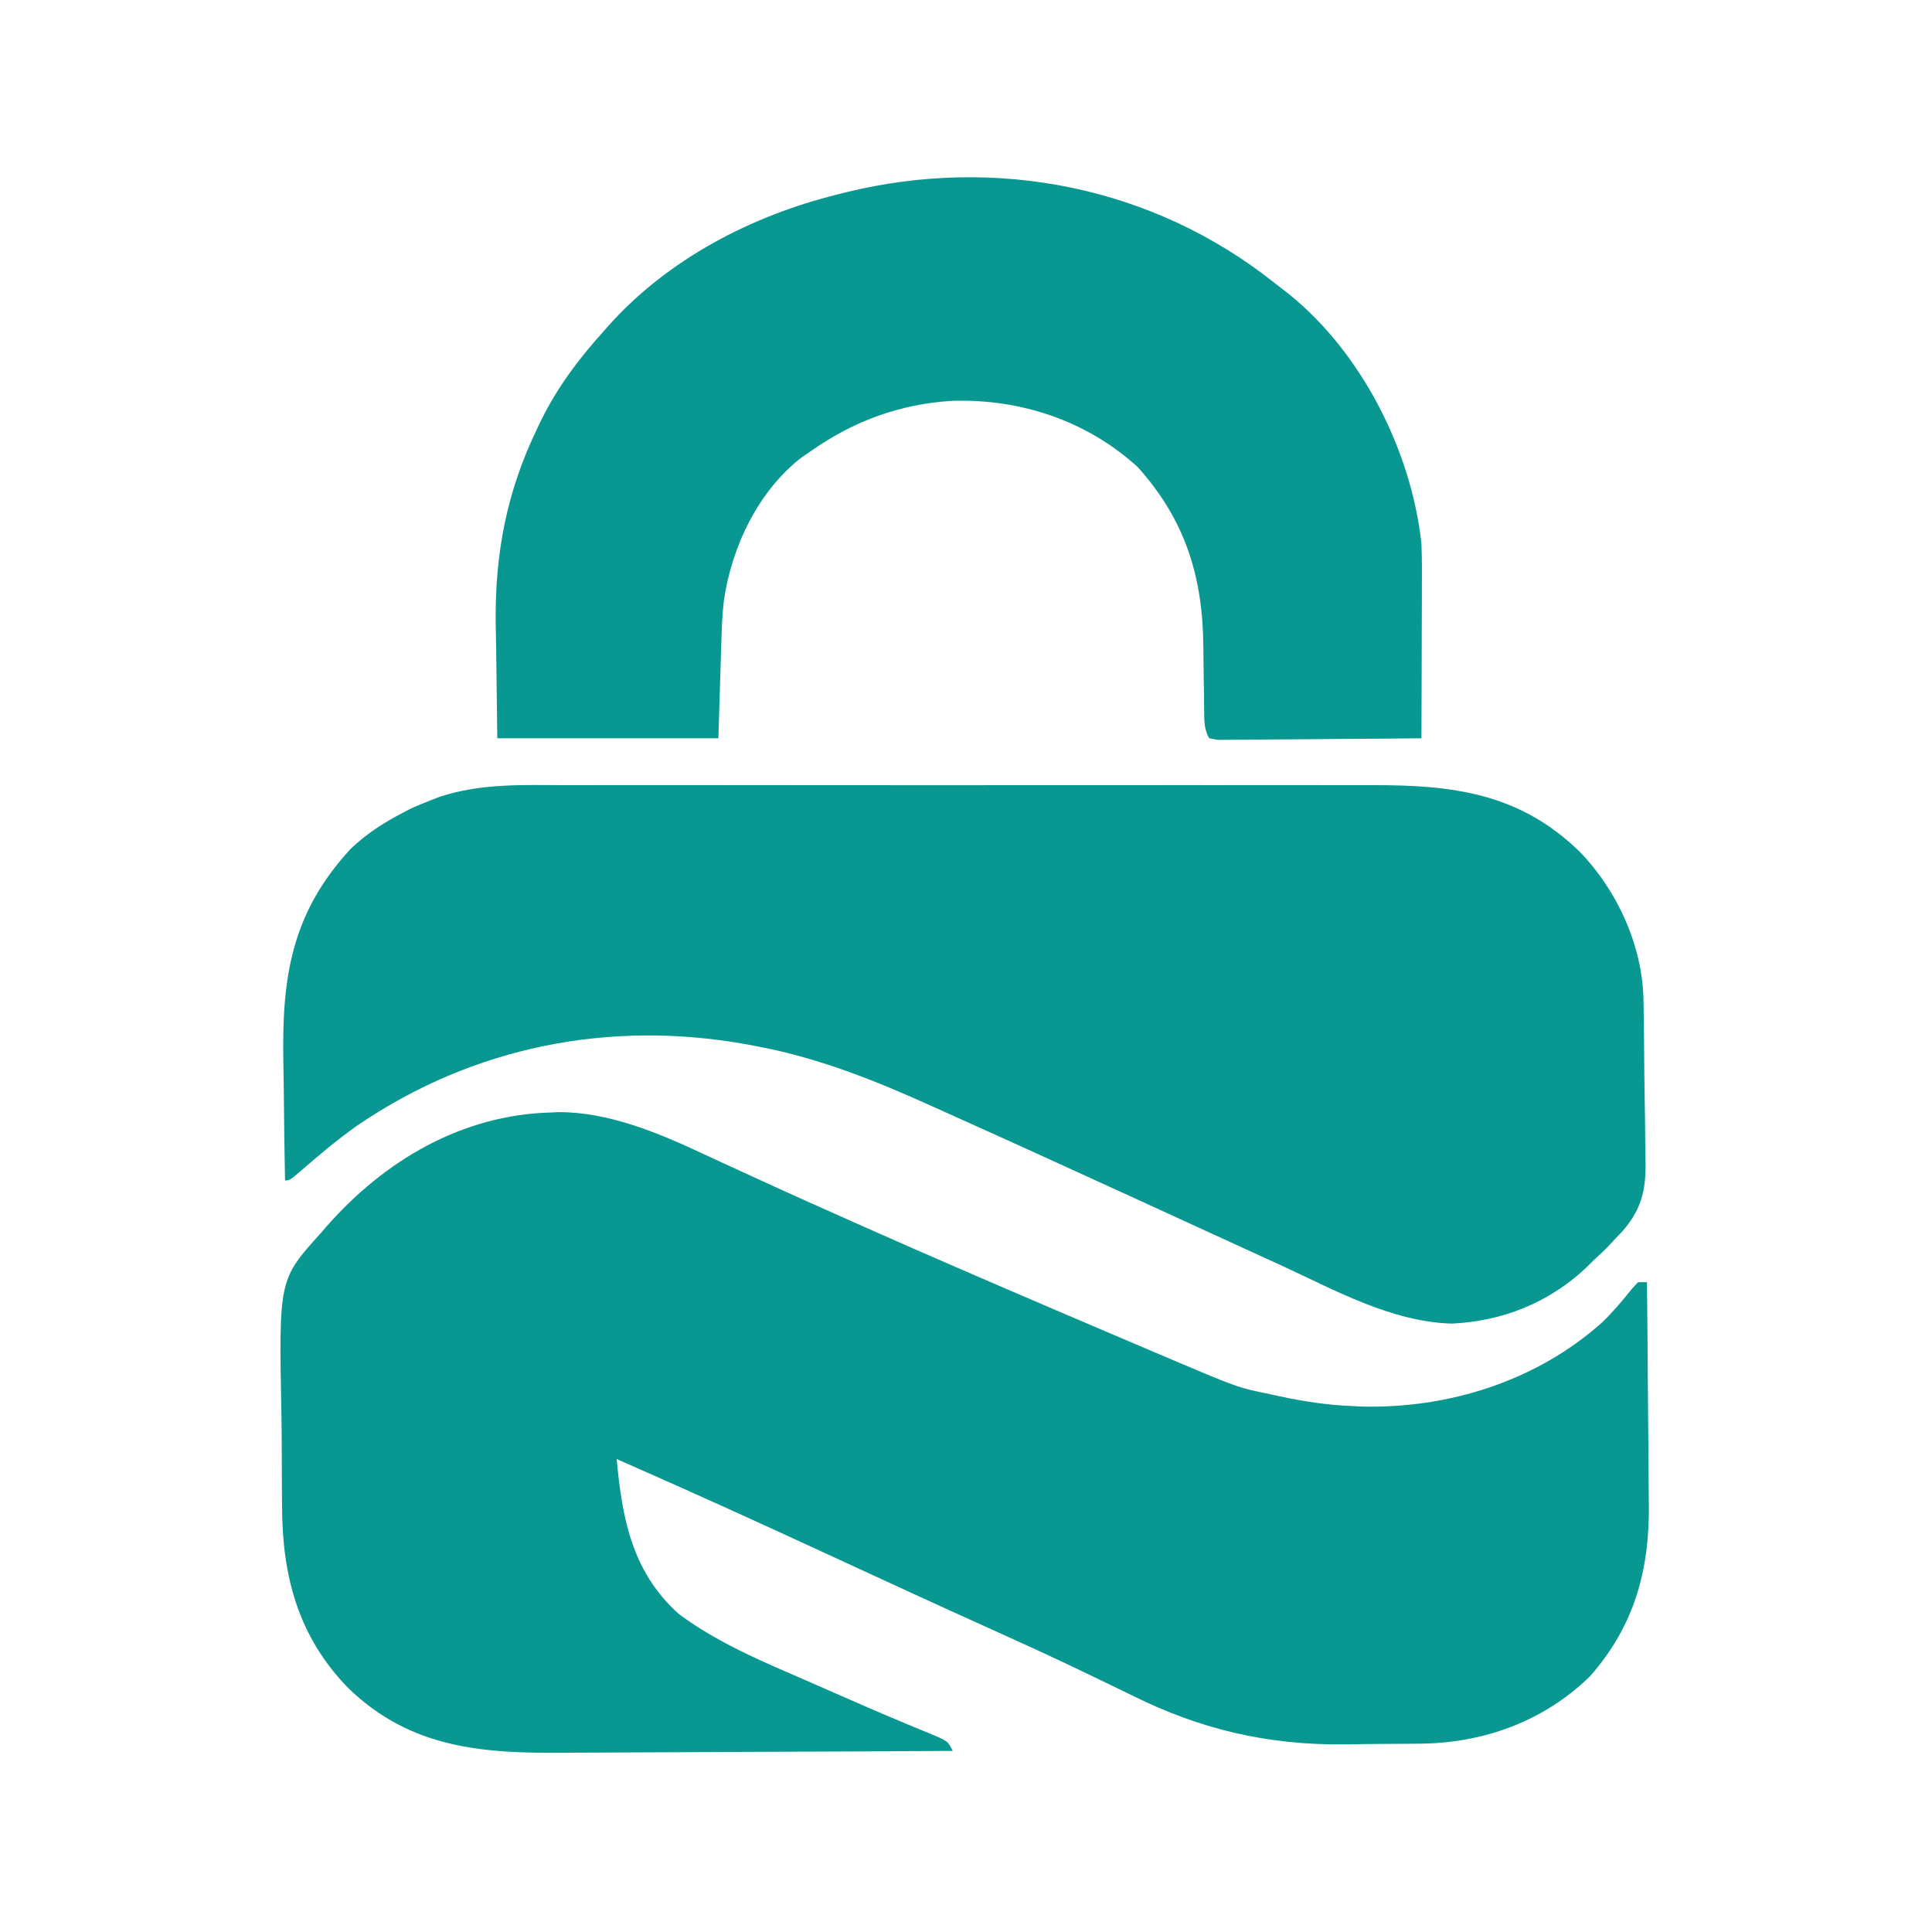
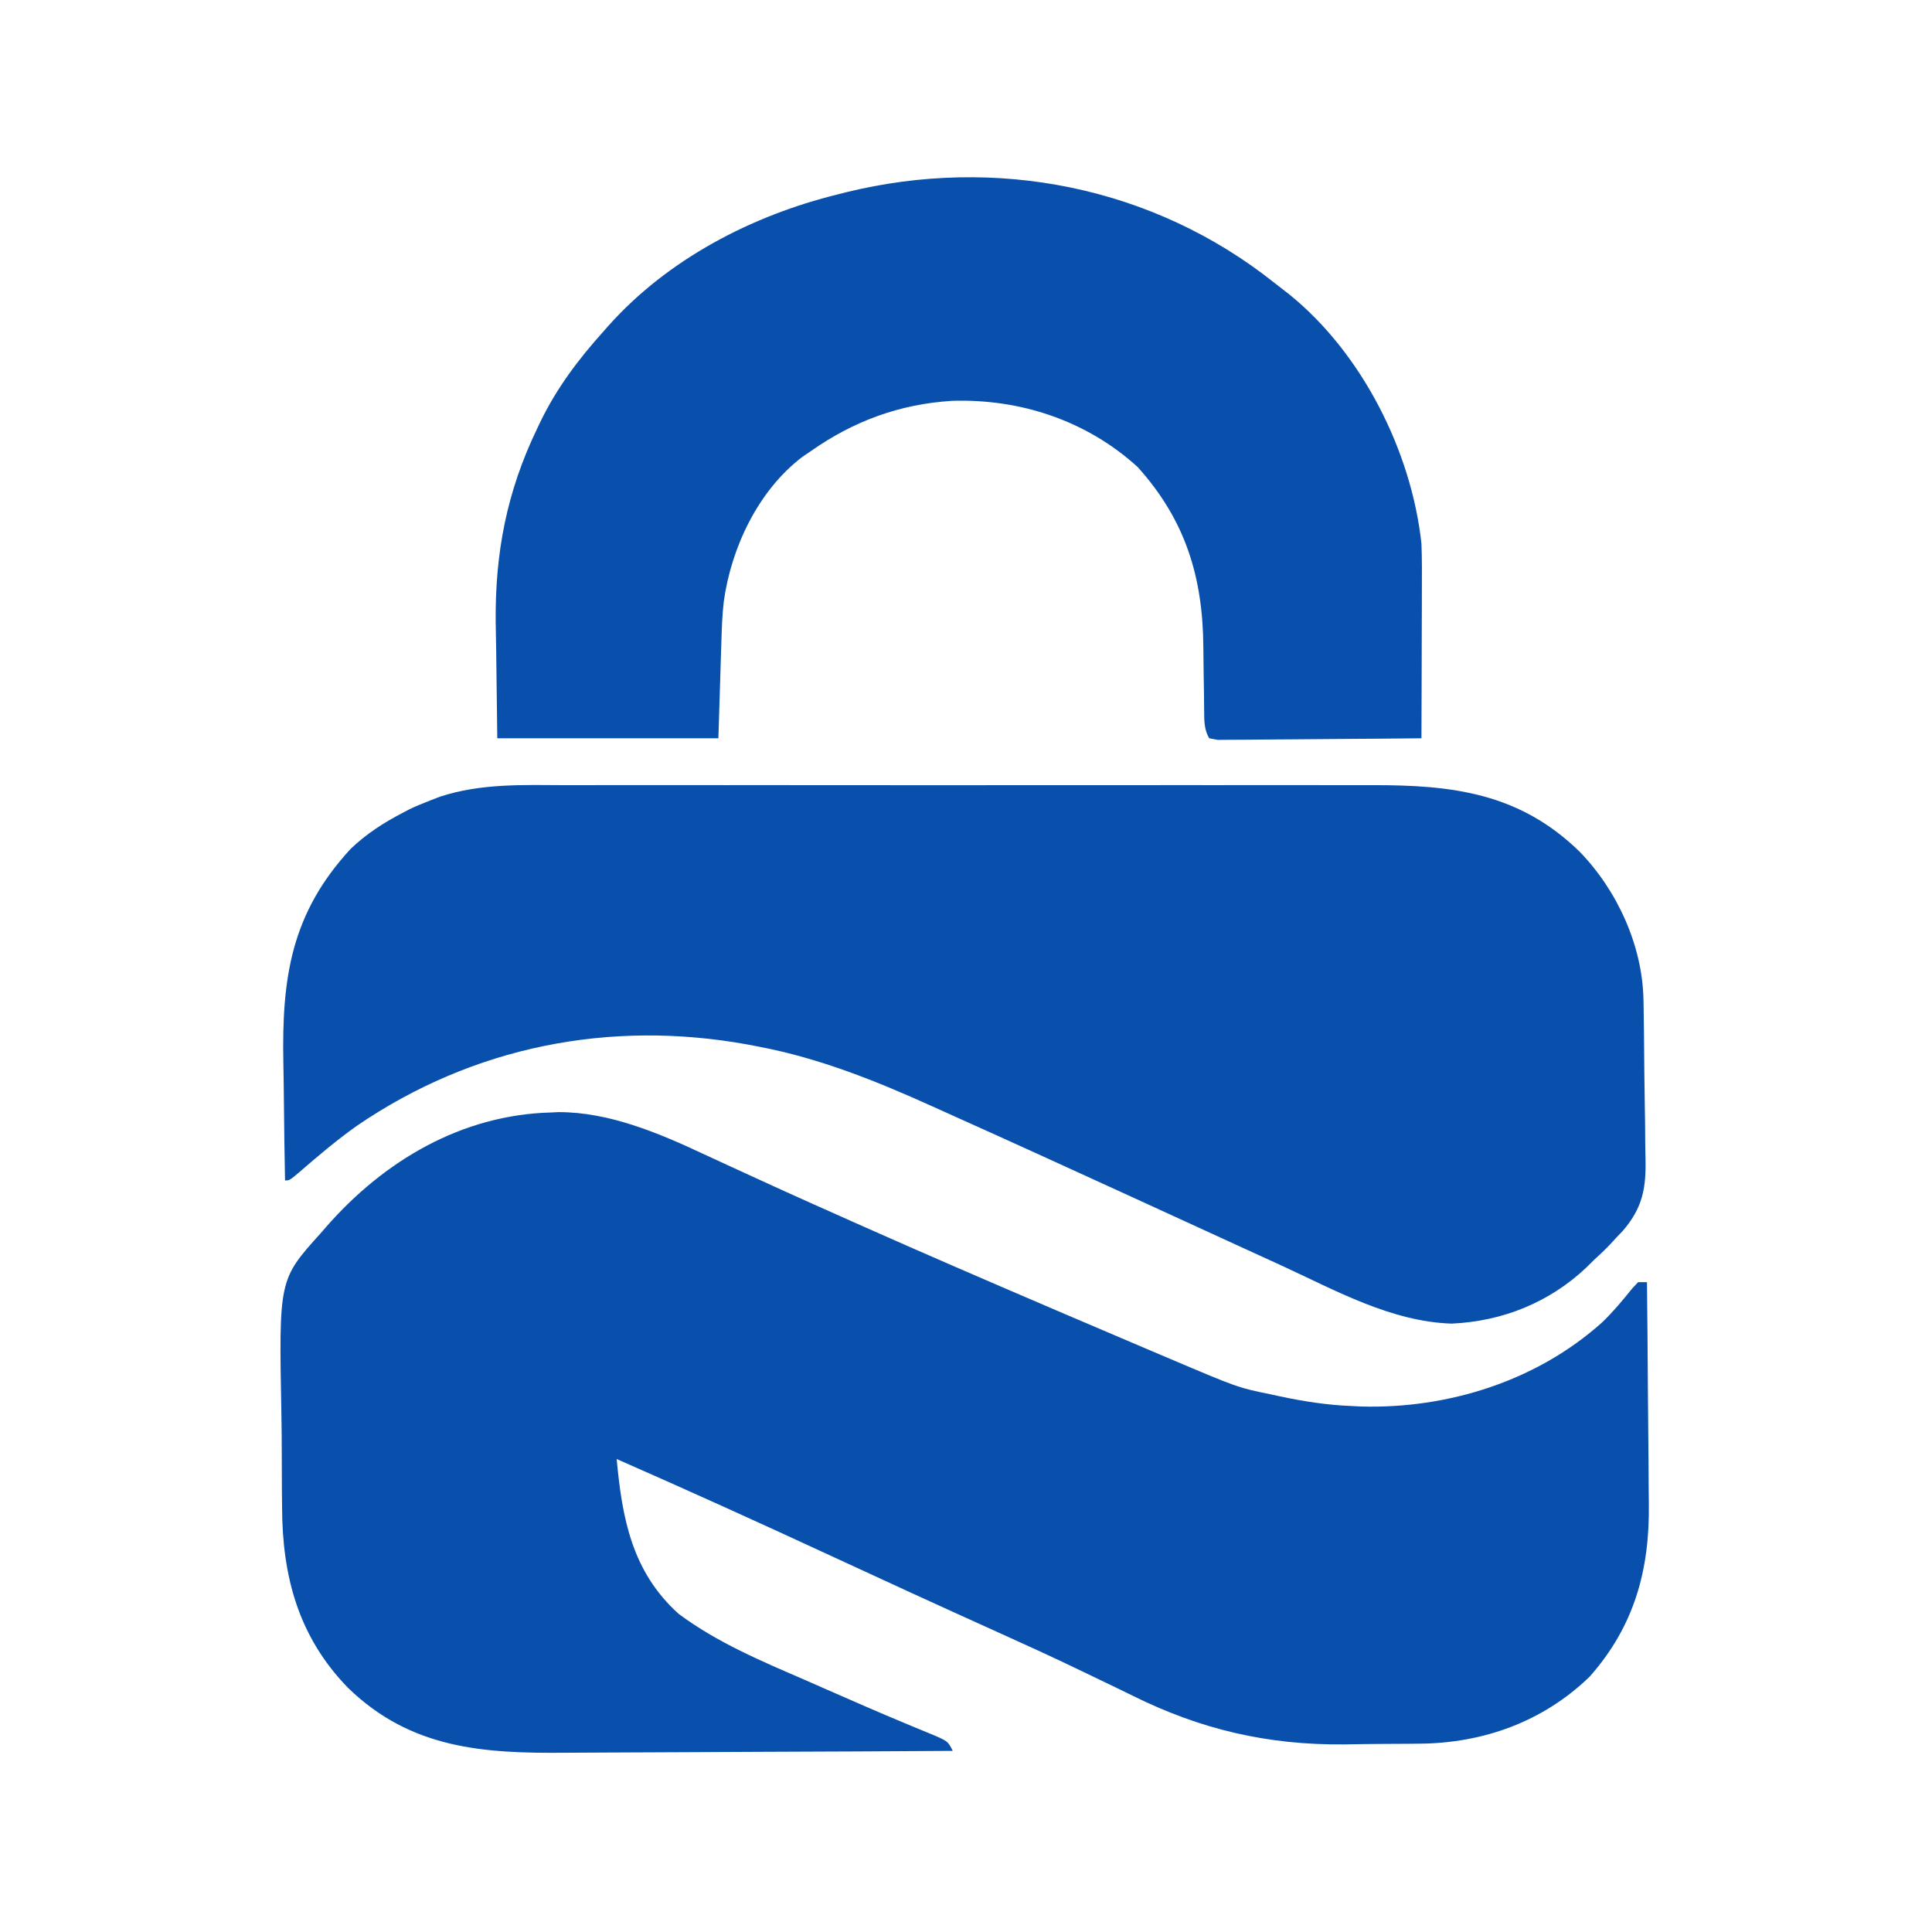
<svg xmlns="http://www.w3.org/2000/svg" width="192" height="192" viewBox="0 0 64 64" version="1.2" baseProfile="tiny-ps">
  <rect width="64" height="64" fill="#ffffff" />
-   <g fill="#089891" transform="translate(8.856338 5.414085) scale(0.1464789)">
+   <g fill="#0850ab" transform="translate(8.856338 5.414085) scale(0.1464789)">
    <path d="M0 0 C1.163 0.924 2.34 1.832 3.519 2.737 C19.915 16.031 31.09 38.192 33.335 59.061 C33.467 62.465 33.452 65.866 33.433 69.272 C33.432 69.756 33.432 69.756 33.429 72.206 C33.425 74.76 33.415 77.315 33.404 79.87 C33.394 82.484 33.389 85.099 33.384 87.713 C33.374 92.829 33.357 97.945 33.335 103.061 C27.094 103.13 20.853 103.184 14.612 103.216 C11.714 103.232 8.816 103.253 5.919 103.287 C3.124 103.32 0.33 103.338 -2.465 103.346 C-3.533 103.351 -4.601 103.362 -5.669 103.378 C-7.161 103.4 -8.653 103.401 -10.145 103.402 C-10.57 103.405 -10.57 103.405 -12.722 103.422 C-13.363 103.303 -14.004 103.184 -14.665 103.061 C-15.796 101.12 -15.792 99.172 -15.806 96.958 C-15.81 96.655 -15.81 96.655 -15.828 95.124 C-15.832 94.474 -15.836 93.824 -15.84 93.155 C-15.864 91.756 -15.888 90.358 -15.913 88.959 C-15.947 86.772 -15.977 84.585 -15.99 82.398 C-16.107 66.636 -20.016 53.736 -30.844 41.717 C-42.408 31.196 -57.398 26.243 -72.883 26.752 C-84.658 27.496 -95.063 31.32 -104.665 38.061 C-104.996 38.286 -104.996 38.286 -106.676 39.424 C-116.68 47.045 -122.762 59.95 -124.446 72.16 C-124.788 75.133 -124.898 78.099 -124.981 81.088 C-125 81.651 -125.018 82.214 -125.037 82.795 C-125.105 84.862 -125.166 86.93 -125.227 88.999 C-125.371 93.639 -125.516 98.28 -125.665 103.061 C-142.165 103.061 -158.665 103.061 -175.665 103.061 C-175.747 96.461 -175.83 89.861 -175.915 83.061 C-175.951 81.014 -175.987 78.967 -176.025 76.858 C-176.187 61.099 -173.507 47.265 -166.665 33.061 C-166.446 32.599 -166.227 32.137 -166.001 31.661 C-162.268 23.912 -157.392 17.448 -151.665 11.061 C-151.477 10.848 -151.477 10.848 -150.525 9.768 C-137.081 -5.285 -118.125 -15.155 -98.665 -19.939 C-98.081 -20.088 -97.498 -20.238 -96.897 -20.392 C-62.925 -28.766 -27.326 -21.719 0 0 Z " transform="translate(227.6646,26.93896)" />
    <path d="M0 0 C2.669 0.007 5.339 -0.004 8.008 -0.012 C13.224 -0.025 18.439 -0.022 23.654 -0.014 C27.896 -0.007 32.138 -0.006 36.38 -0.009 C36.986 -0.01 37.592 -0.01 38.217 -0.011 C39.448 -0.012 40.679 -0.013 41.91 -0.014 C53.431 -0.022 64.951 -0.012 76.471 0.004 C86.336 0.017 96.201 0.015 106.065 0.001 C117.547 -0.015 129.029 -0.021 140.51 -0.012 C141.737 -0.011 142.963 -0.01 144.19 -0.009 C144.793 -0.009 145.396 -0.008 146.018 -0.008 C150.25 -0.005 154.483 -0.01 158.715 -0.017 C163.88 -0.025 169.044 -0.023 174.209 -0.007 C176.839 0.001 179.469 0.004 182.099 -0.006 C200.26 -0.058 215.424 1.755 229.031 15.013 C237.544 23.753 243.271 36.281 243.494 48.514 C243.504 49 243.513 49.485 243.523 49.985 C243.553 51.575 243.575 53.165 243.594 54.755 C243.6 55.304 243.607 55.852 243.614 56.416 C243.646 59.317 243.671 62.218 243.69 65.119 C243.708 67.505 243.743 69.889 243.793 72.274 C243.853 75.172 243.884 78.068 243.893 80.967 C243.902 82.063 243.92 83.159 243.95 84.254 C244.123 91.025 243.365 95.526 238.808 100.805 C238.556 101.067 238.556 101.067 237.285 102.392 C236.855 102.862 236.424 103.331 235.98 103.815 C234.8 105.072 233.555 106.226 232.285 107.392 C231.723 107.948 231.161 108.503 230.582 109.076 C222.203 116.995 211.615 121.252 200.098 121.767 C186.452 121.328 173.804 114.241 161.66 108.642 C159.792 107.787 157.923 106.935 156.054 106.082 C151.345 103.933 146.64 101.773 141.936 99.611 C137.966 97.786 133.993 95.966 130.019 94.146 C129.296 93.815 128.573 93.484 127.828 93.143 C114.361 86.976 100.892 80.815 87.376 74.756 C85.848 74.07 84.322 73.381 82.796 72.69 C70.077 66.932 57.244 61.766 43.473 59.142 C43.053 59.062 43.053 59.062 40.93 58.653 C9.701 52.978 -21.131 59.062 -47.438 77.005 C-52 80.25 -56.263 83.849 -60.484 87.521 C-62.715 89.392 -62.715 89.392 -63.715 89.392 C-63.832 83.376 -63.92 77.36 -63.974 71.342 C-64 68.546 -64.035 65.751 -64.092 62.956 C-64.479 43.617 -62.373 28.999 -48.844 14.369 C-45.232 10.929 -41.306 8.42 -36.902 6.142 C-36.454 5.908 -36.005 5.673 -35.542 5.432 C-33.958 4.667 -32.356 4.028 -30.715 3.392 C-30.057 3.136 -29.4 2.88 -28.723 2.617 C-19.344 -0.462 -9.775 -0.037 0 0 Z " transform="translate(67.71493,140.6078)" />
    <path d="M0 0 C0.277 -0.013 0.277 -0.013 1.681 -0.079 C12.993 -0.122 24.26 4.588 34.335 9.315 C36.155 10.168 37.982 11.007 39.812 11.842 C42.47 13.056 45.126 14.276 47.781 15.498 C54.704 18.679 61.664 21.779 68.625 24.875 C69.351 25.198 70.076 25.521 70.824 25.854 C84.485 31.932 98.209 37.858 111.951 43.747 C113.537 44.427 115.123 45.107 116.709 45.787 C122.546 48.289 128.387 50.78 134.235 53.257 C135.954 53.985 137.673 54.715 139.391 55.446 C155.376 62.238 155.376 62.238 162.812 63.75 C163.516 63.904 164.219 64.057 164.944 64.216 C170.229 65.334 175.471 66.158 180.875 66.375 C181.645 66.415 182.414 66.455 183.207 66.496 C202.922 67.038 222.989 60.719 237.764 47.442 C240.215 45.087 242.378 42.496 244.5 39.844 C244.727 39.601 244.727 39.601 245.875 38.375 C246.535 38.375 247.195 38.375 247.875 38.375 C247.968 46.365 248.039 54.354 248.082 62.344 C248.103 66.055 248.131 69.767 248.177 73.478 C248.221 77.07 248.244 80.662 248.255 84.254 C248.262 85.614 248.276 86.974 248.298 88.333 C248.53 103.396 245.037 116.156 234.914 127.59 C224.384 137.787 210.829 142.654 196.355 142.746 C195.457 142.755 194.559 142.764 193.634 142.773 C191.737 142.788 189.84 142.797 187.944 142.801 C185.108 142.812 182.275 142.861 179.439 142.912 C162.126 143.071 146.999 139.562 131.512 131.874 C128.997 130.626 126.463 129.417 123.93 128.204 C122.592 127.562 121.254 126.918 119.918 126.272 C113.317 123.085 106.648 120.054 99.967 117.04 C87.784 111.544 75.64 105.966 63.511 100.35 C47.365 92.874 31.169 85.524 14.875 78.375 C16.112 91.892 18.377 103.9 28.875 113.375 C37.686 119.939 47.667 124.092 57.688 128.438 C59.254 129.125 60.819 129.813 62.385 130.502 C68.271 133.087 74.158 135.669 80.095 138.136 C80.422 138.273 80.422 138.273 82.073 138.964 C83.291 139.472 84.512 139.974 85.735 140.47 C89.764 142.153 89.764 142.153 90.875 144.375 C76.888 144.469 62.901 144.539 48.913 144.582 C42.417 144.603 35.921 144.631 29.426 144.677 C23.758 144.717 18.09 144.742 12.423 144.751 C9.427 144.757 6.432 144.769 3.436 144.798 C-15.306 144.975 -31.672 143.918 -45.875 130.125 C-57.162 118.527 -60.761 104.823 -60.797 89.133 C-60.81 87.793 -60.823 86.454 -60.837 85.115 C-60.861 82.326 -60.869 79.538 -60.866 76.75 C-60.866 73.919 -60.894 71.091 -60.948 68.261 C-61.526 37.797 -61.526 37.797 -52.125 27.375 C-51.688 26.871 -51.25 26.367 -50.8 25.848 C-37.683 10.871 -20.16 0.535 0 0 Z " transform="translate(64.125,214.625)" />
  </g>
</svg>
